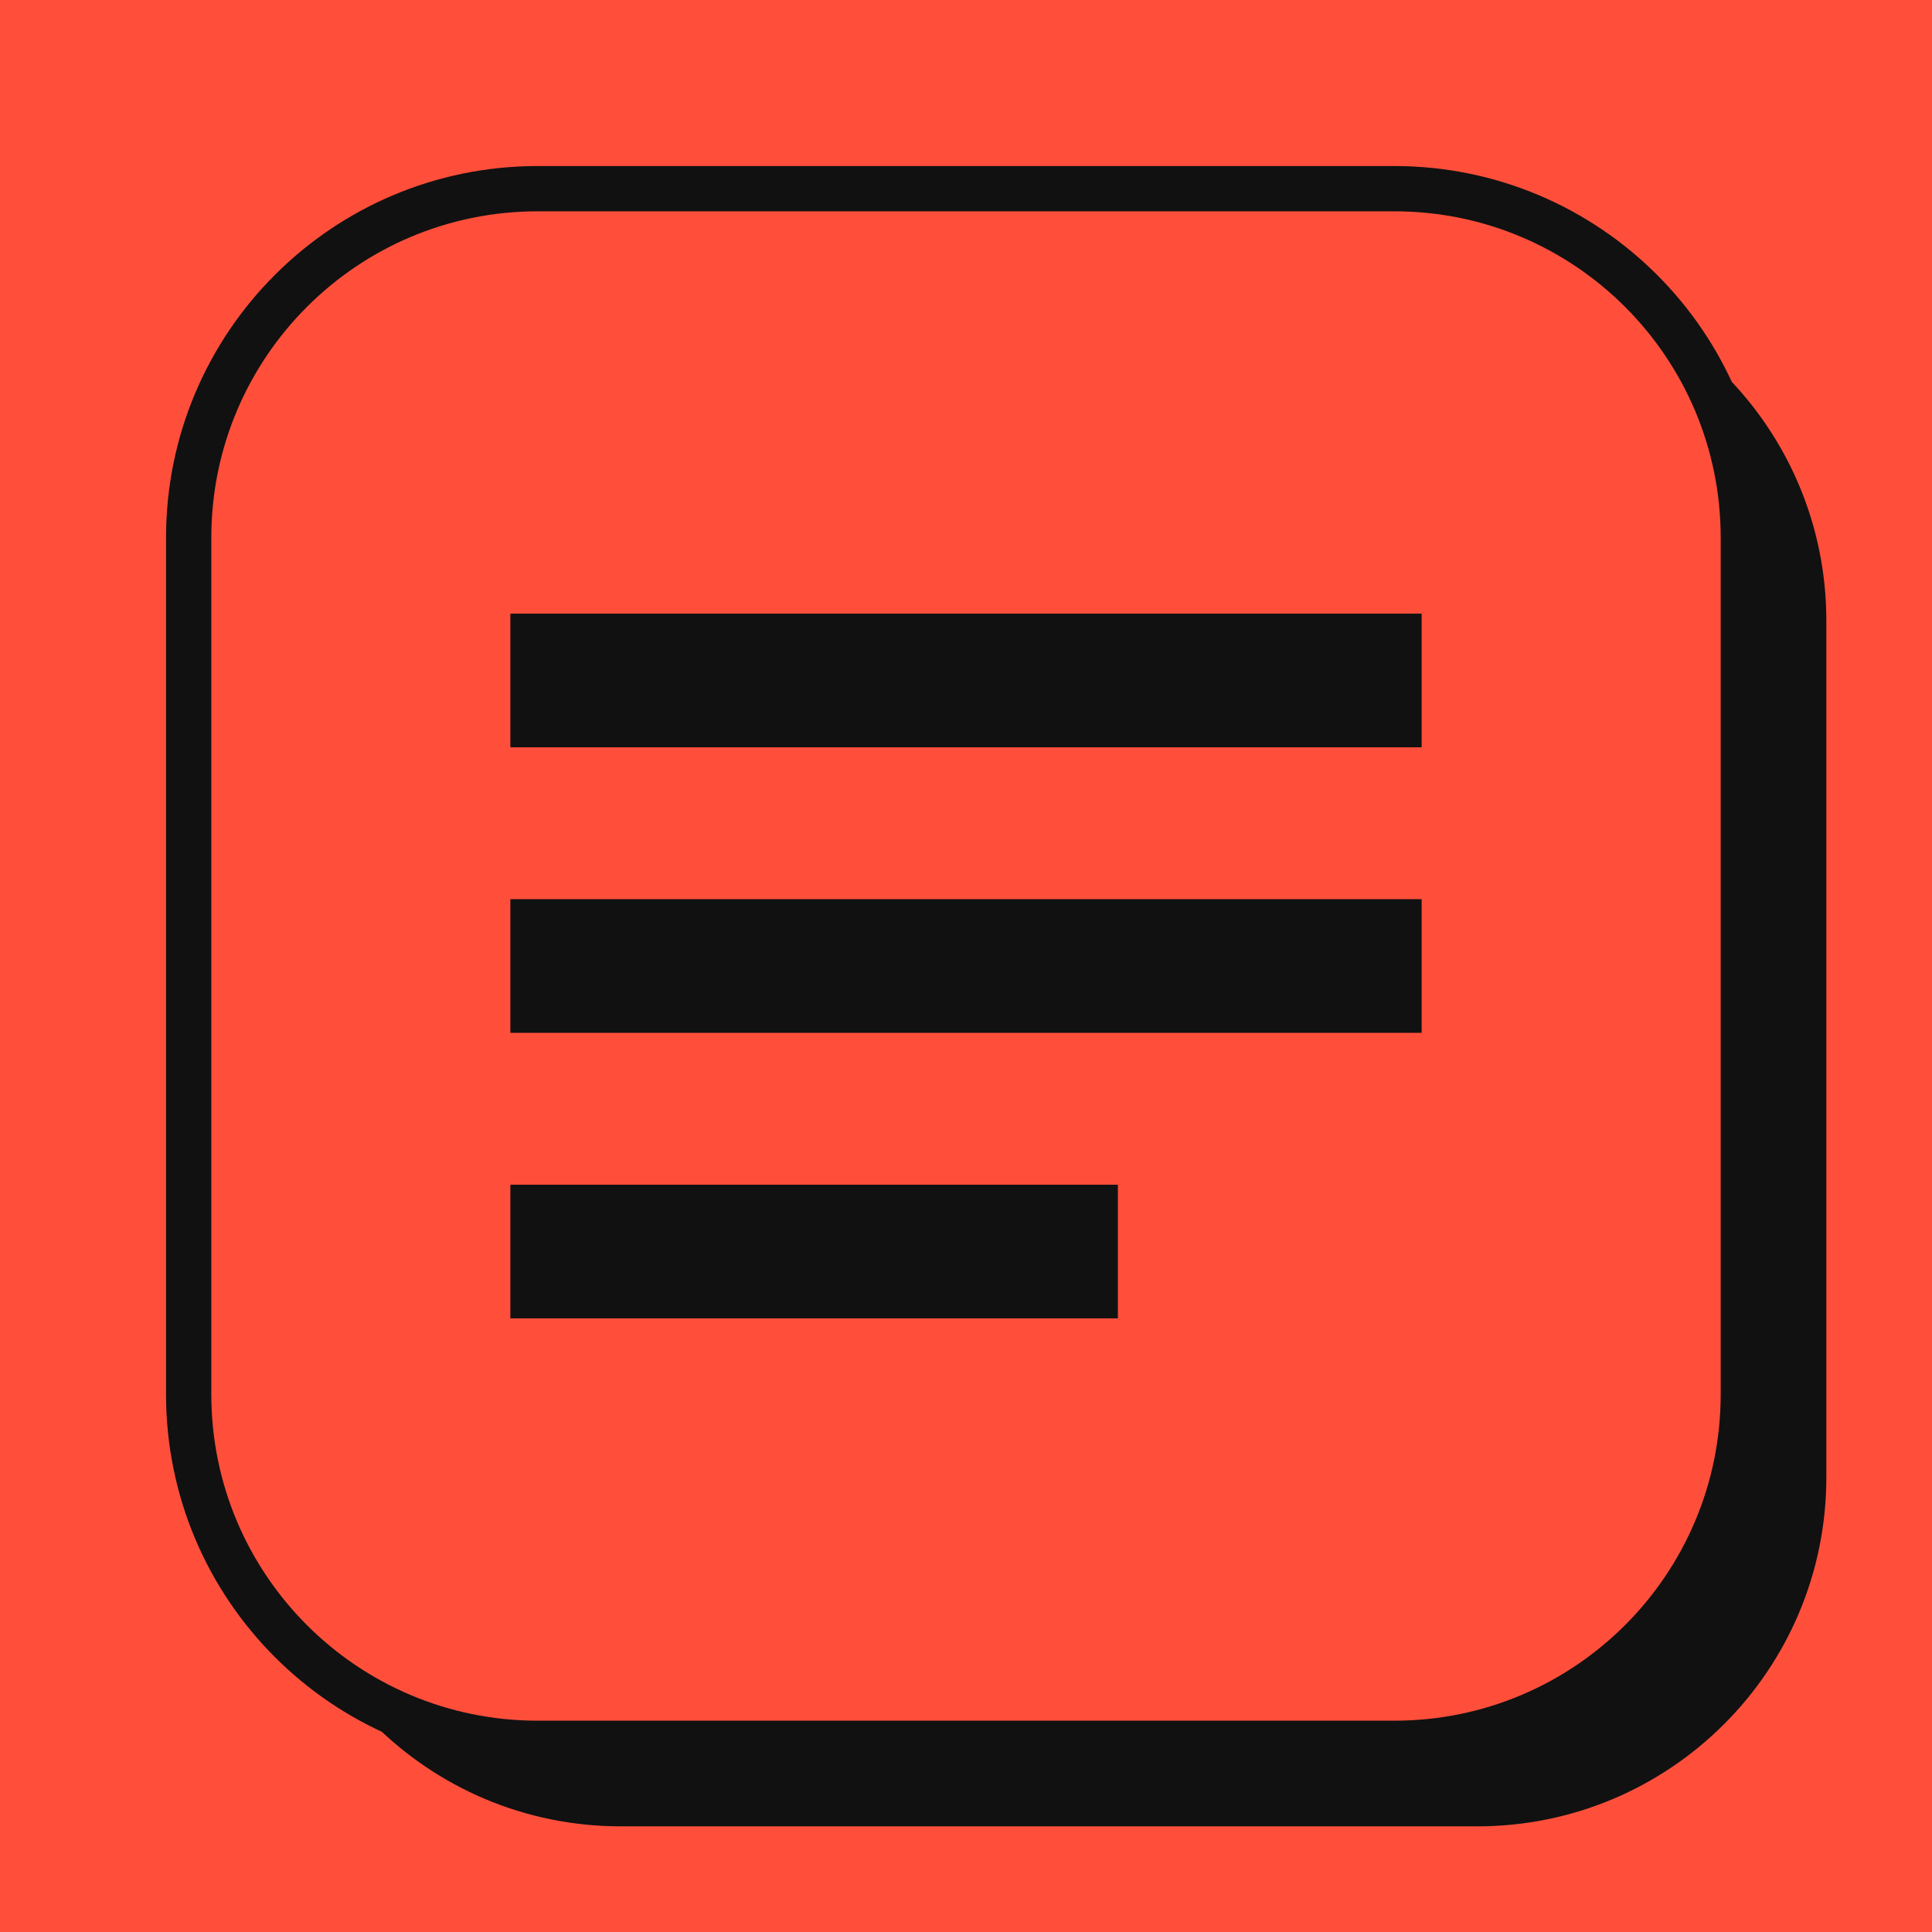
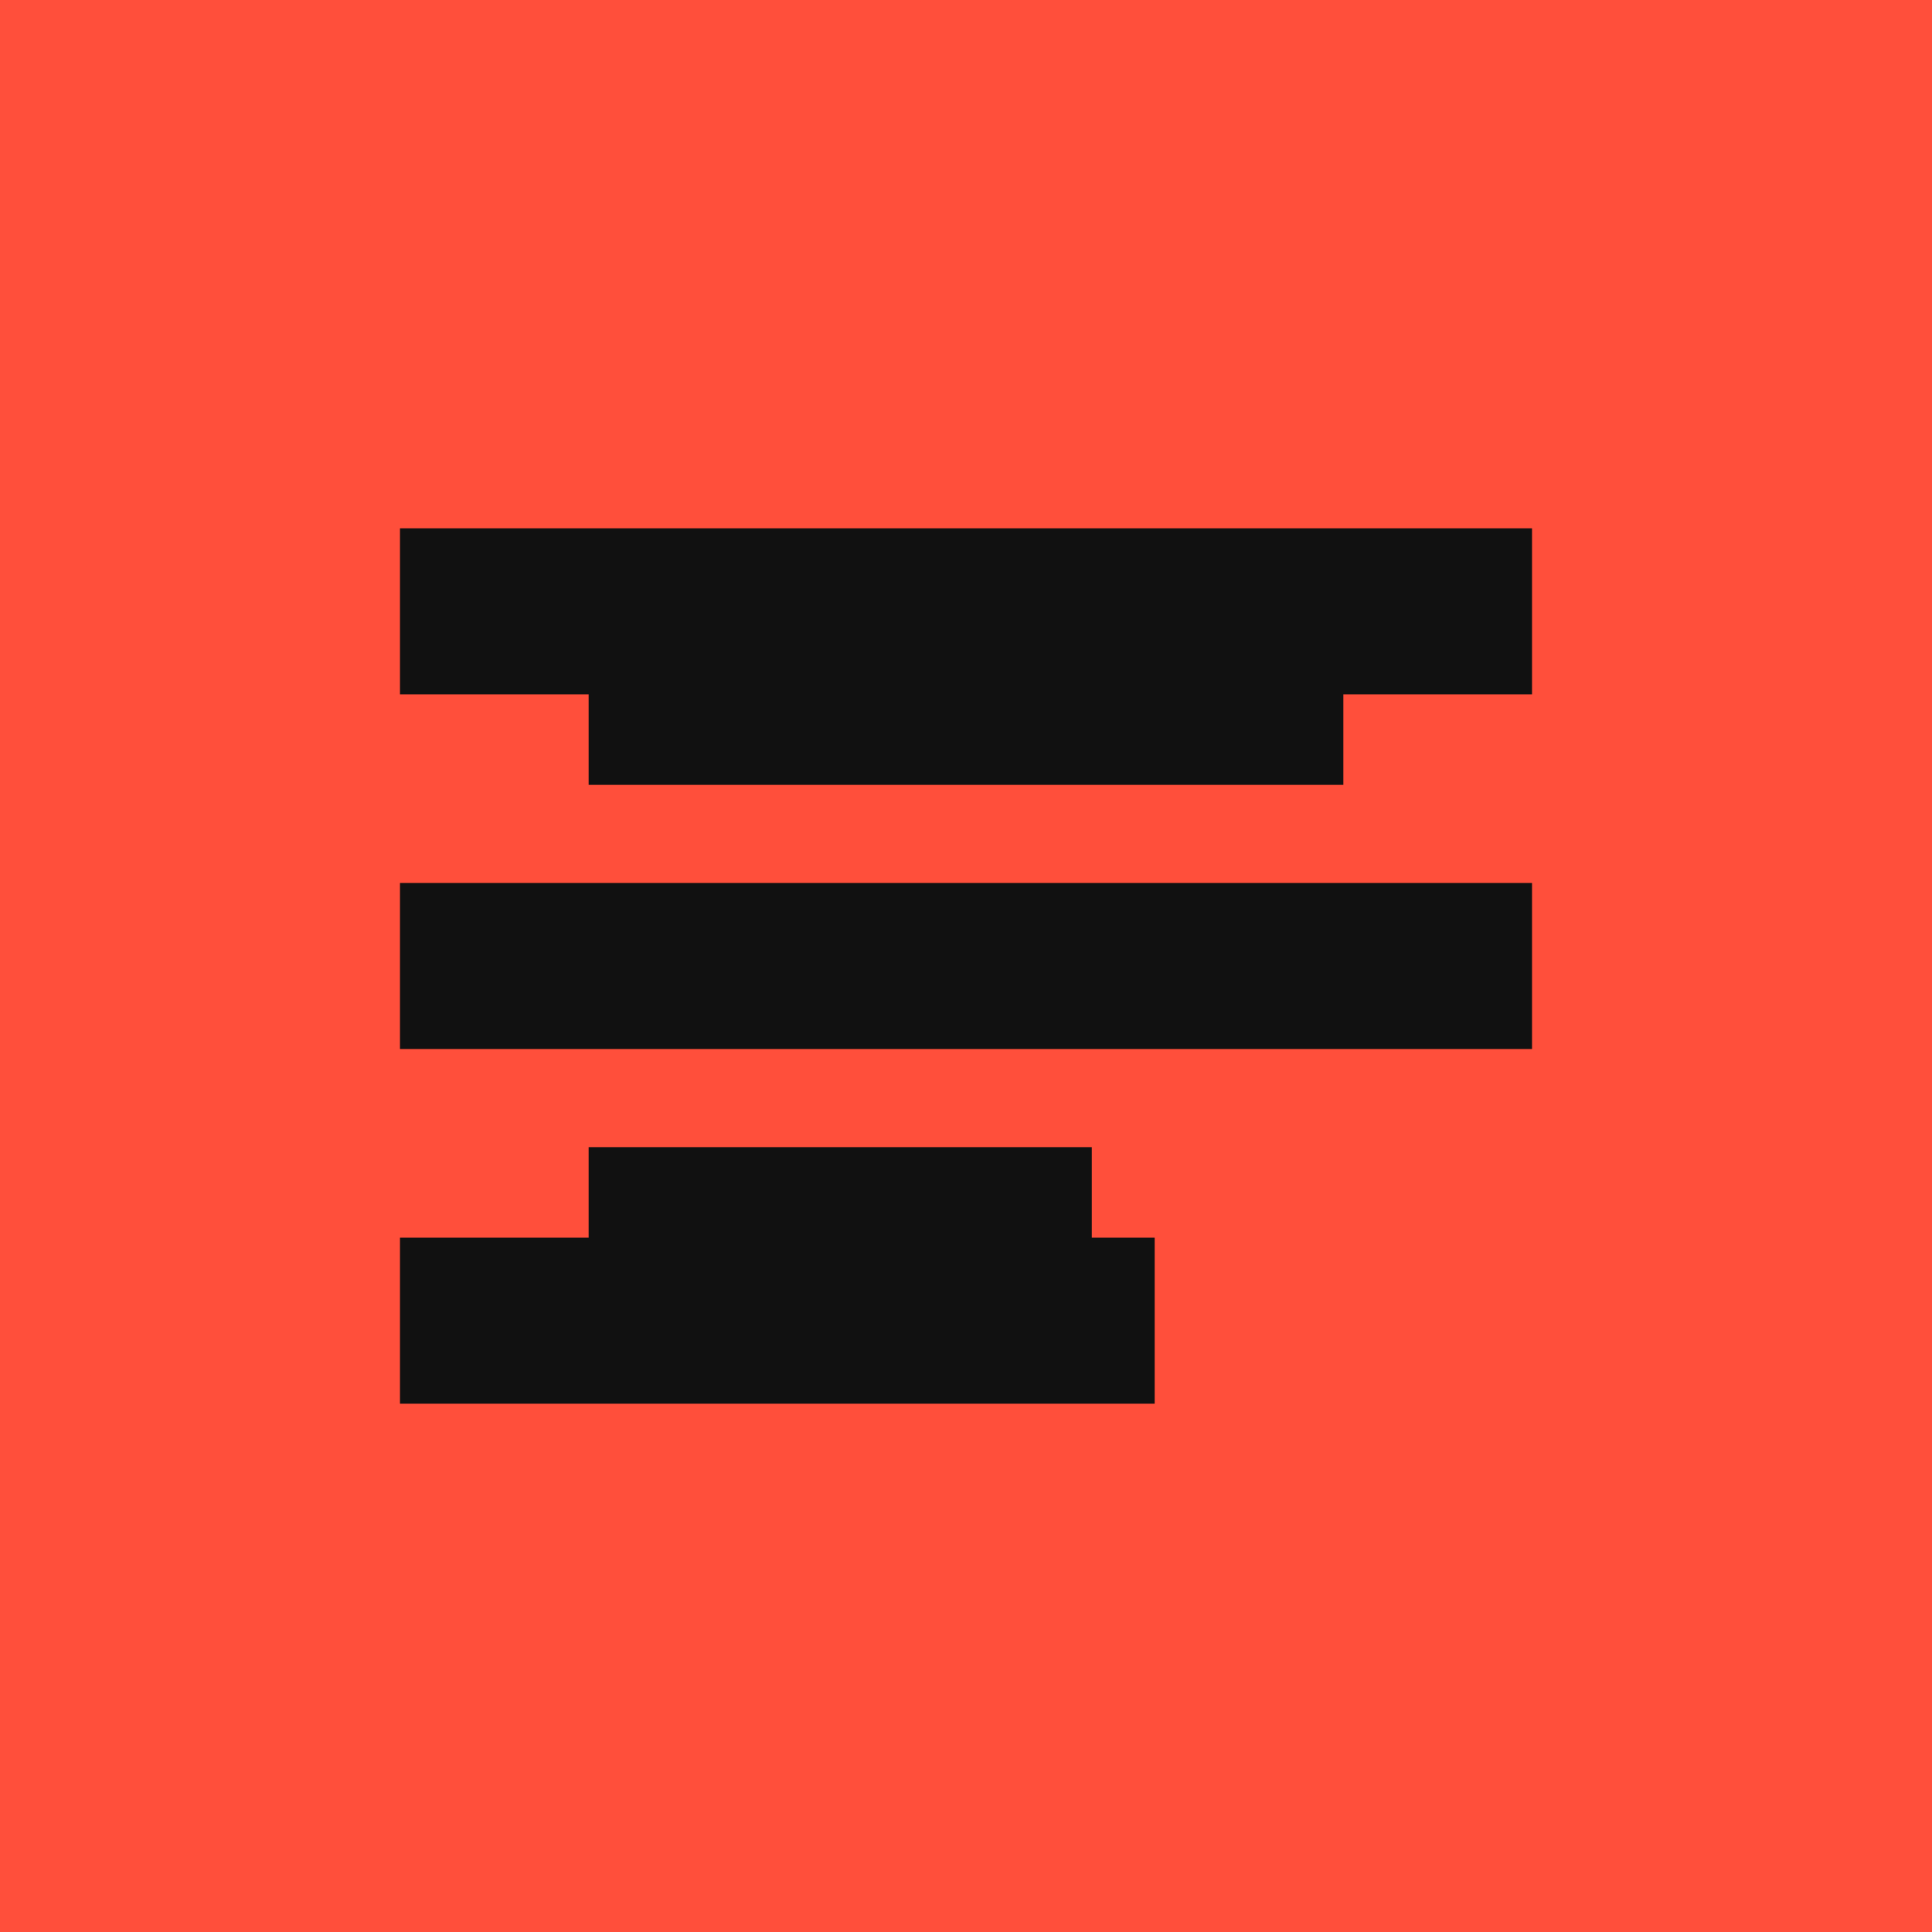
<svg xmlns="http://www.w3.org/2000/svg" xmlns:xlink="http://www.w3.org/1999/xlink" viewBox="0 0 1024 1024" width="1024" height="1024">
  <defs>
    <g id="lines" fill="#111111">
      <rect x="212" y="280" width="600" height="88" />
      <rect x="212" y="468" width="600" height="88" />
      <rect x="212" y="656" width="400" height="88" />
    </g>
    <rect id="canvas" width="1024" height="1024" fill="none" />
    <clipPath id="circle">
      <circle cx="512" cy="512" r="512" />
    </clipPath>
  </defs>
  <g id="tile">
    <rect width="1024" height="1024" fill="#FF4F3B" />
    <use xlink:href="#lines" />
  </g>
  <g id="round" clip-path="url(#circle)">
    <use xlink:href="#tile" />
  </g>
  <g id="foreground">
    <use xlink:href="#canvas" />
    <use xlink:href="#lines" transform="translate(512 512) scale(0.6667) translate(-512 -512)" />
  </g>
-   <g id="mac">
-     <use xlink:href="#canvas" />
-     <rect x="144" y="144" width="824" height="824" rx="185" fill="#111111" />
-     <rect x="100" y="100" width="824" height="824" rx="185" fill="#FF4F3B" stroke="#111111" stroke-width="24" />
-     <use xlink:href="#lines" transform="translate(512 512) scale(0.805) translate(-512 -512)" />
-   </g>
</svg>
